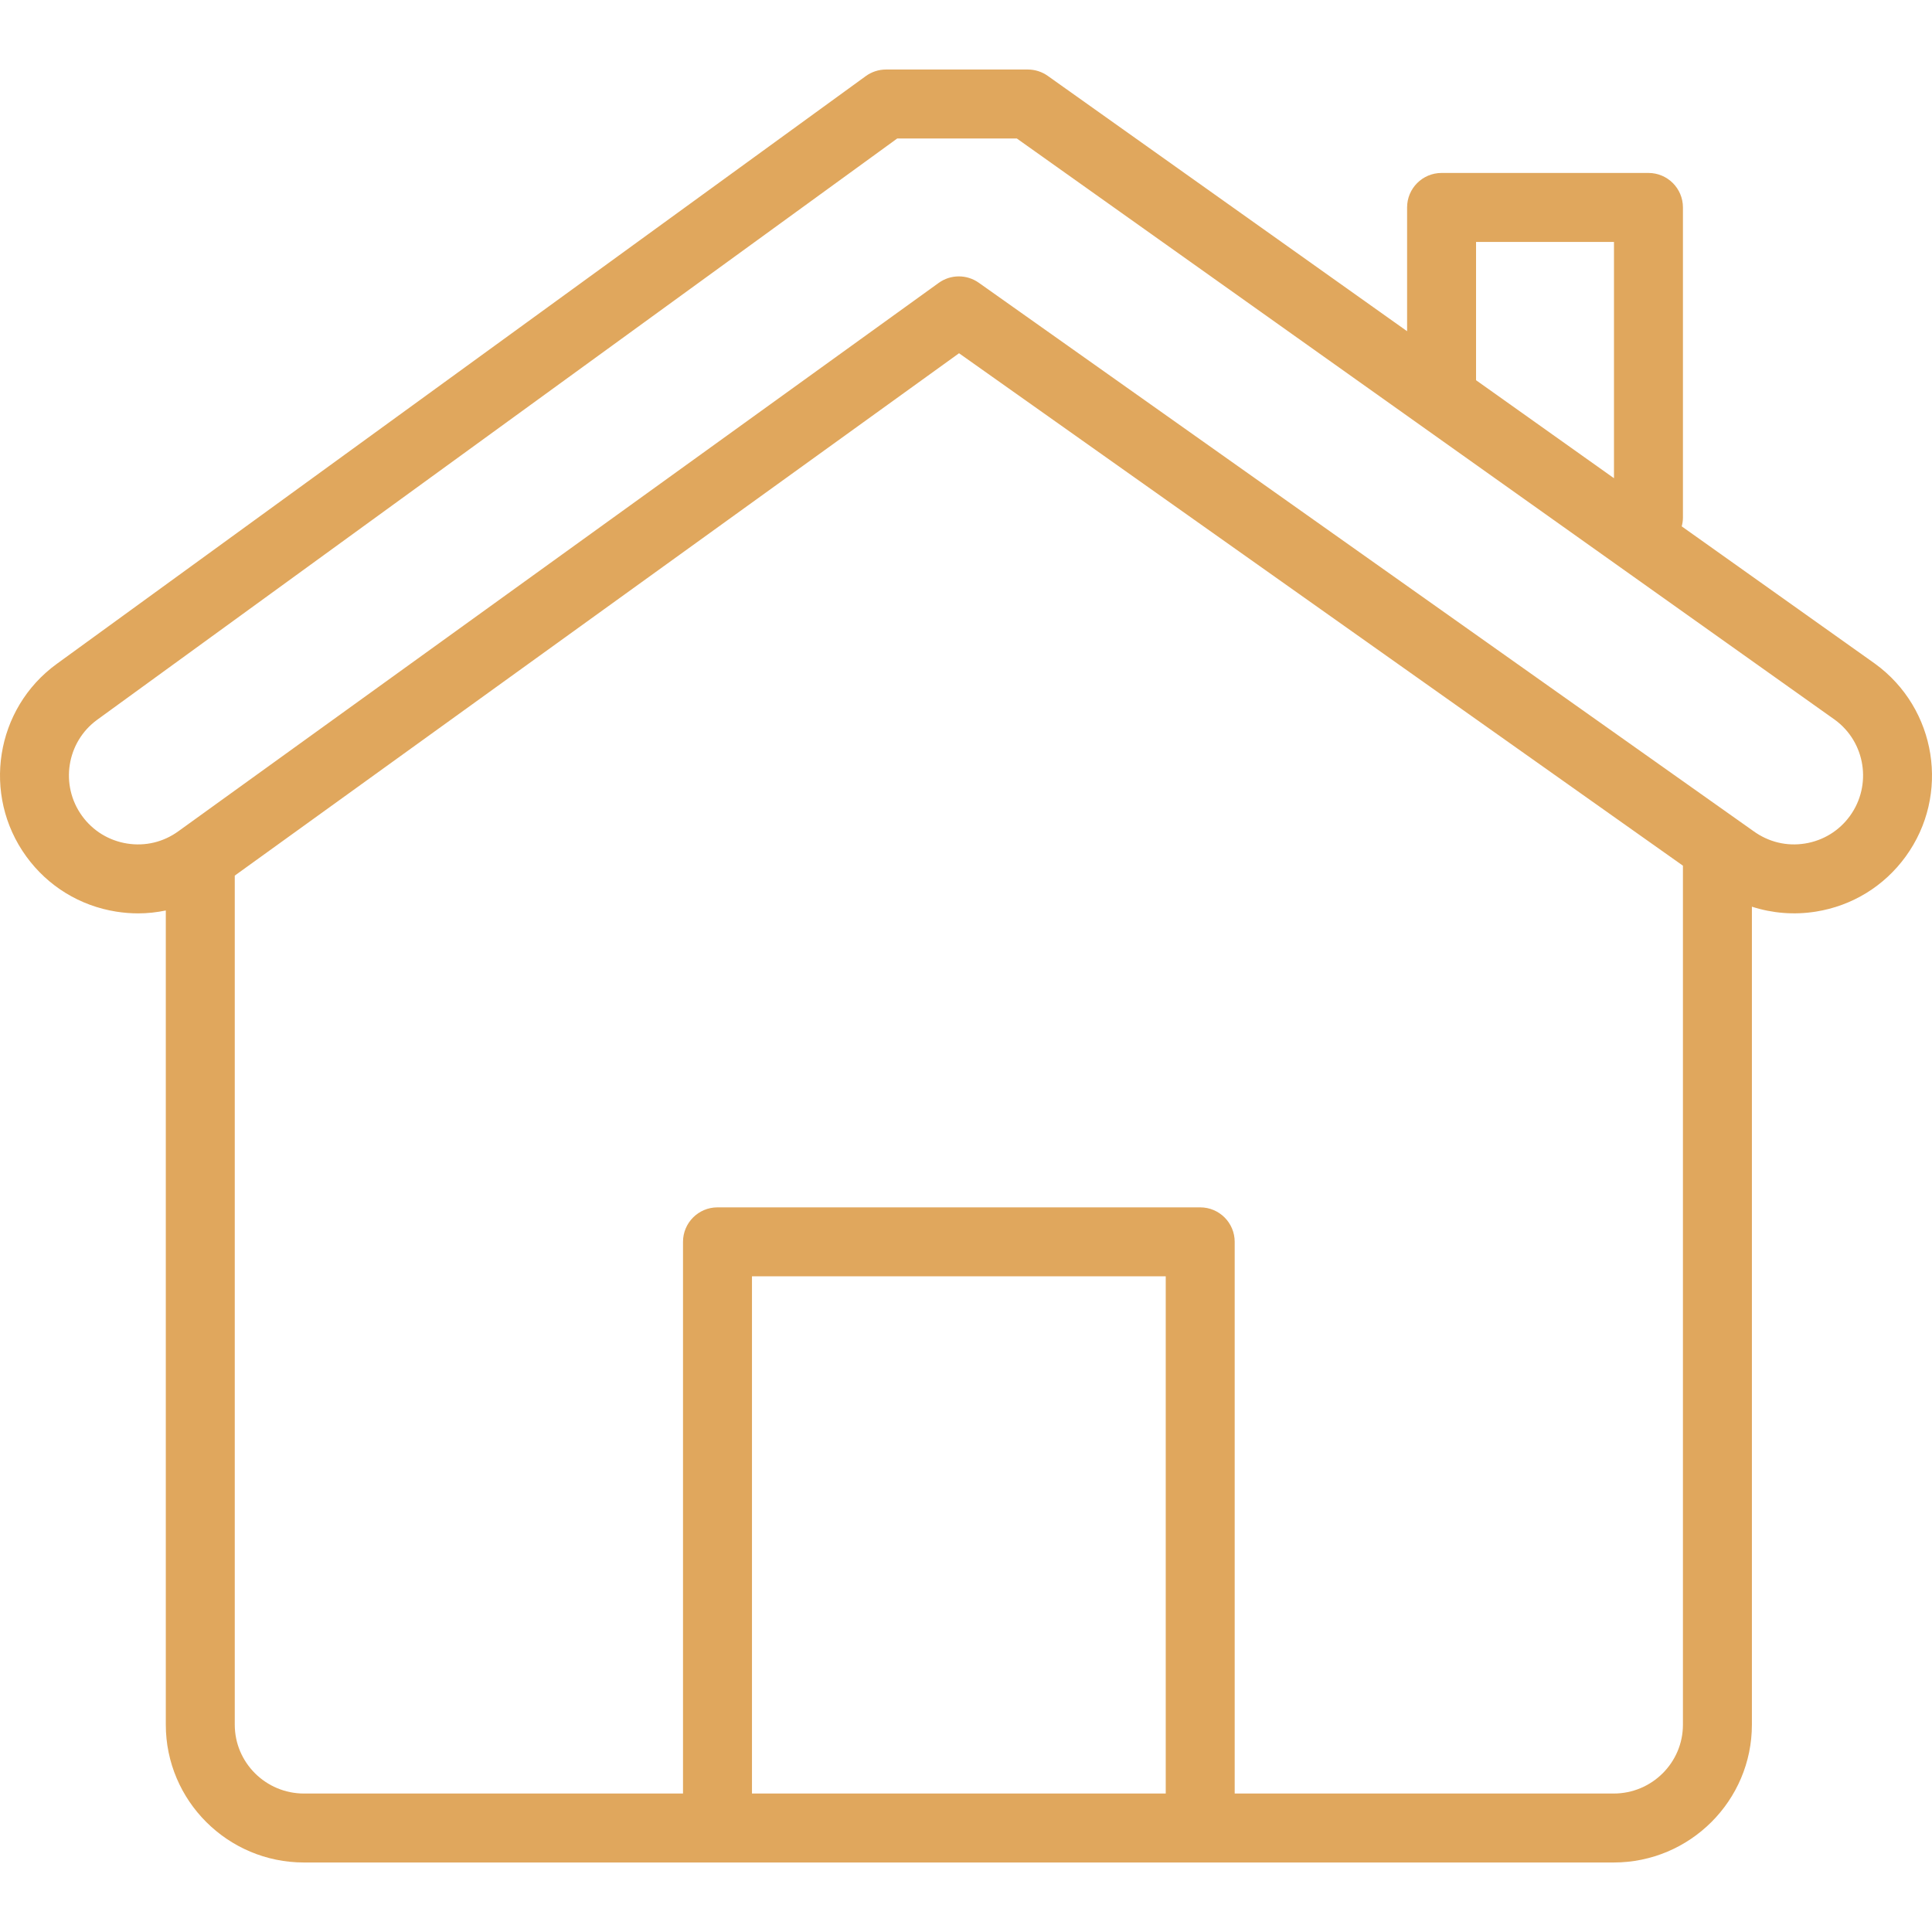
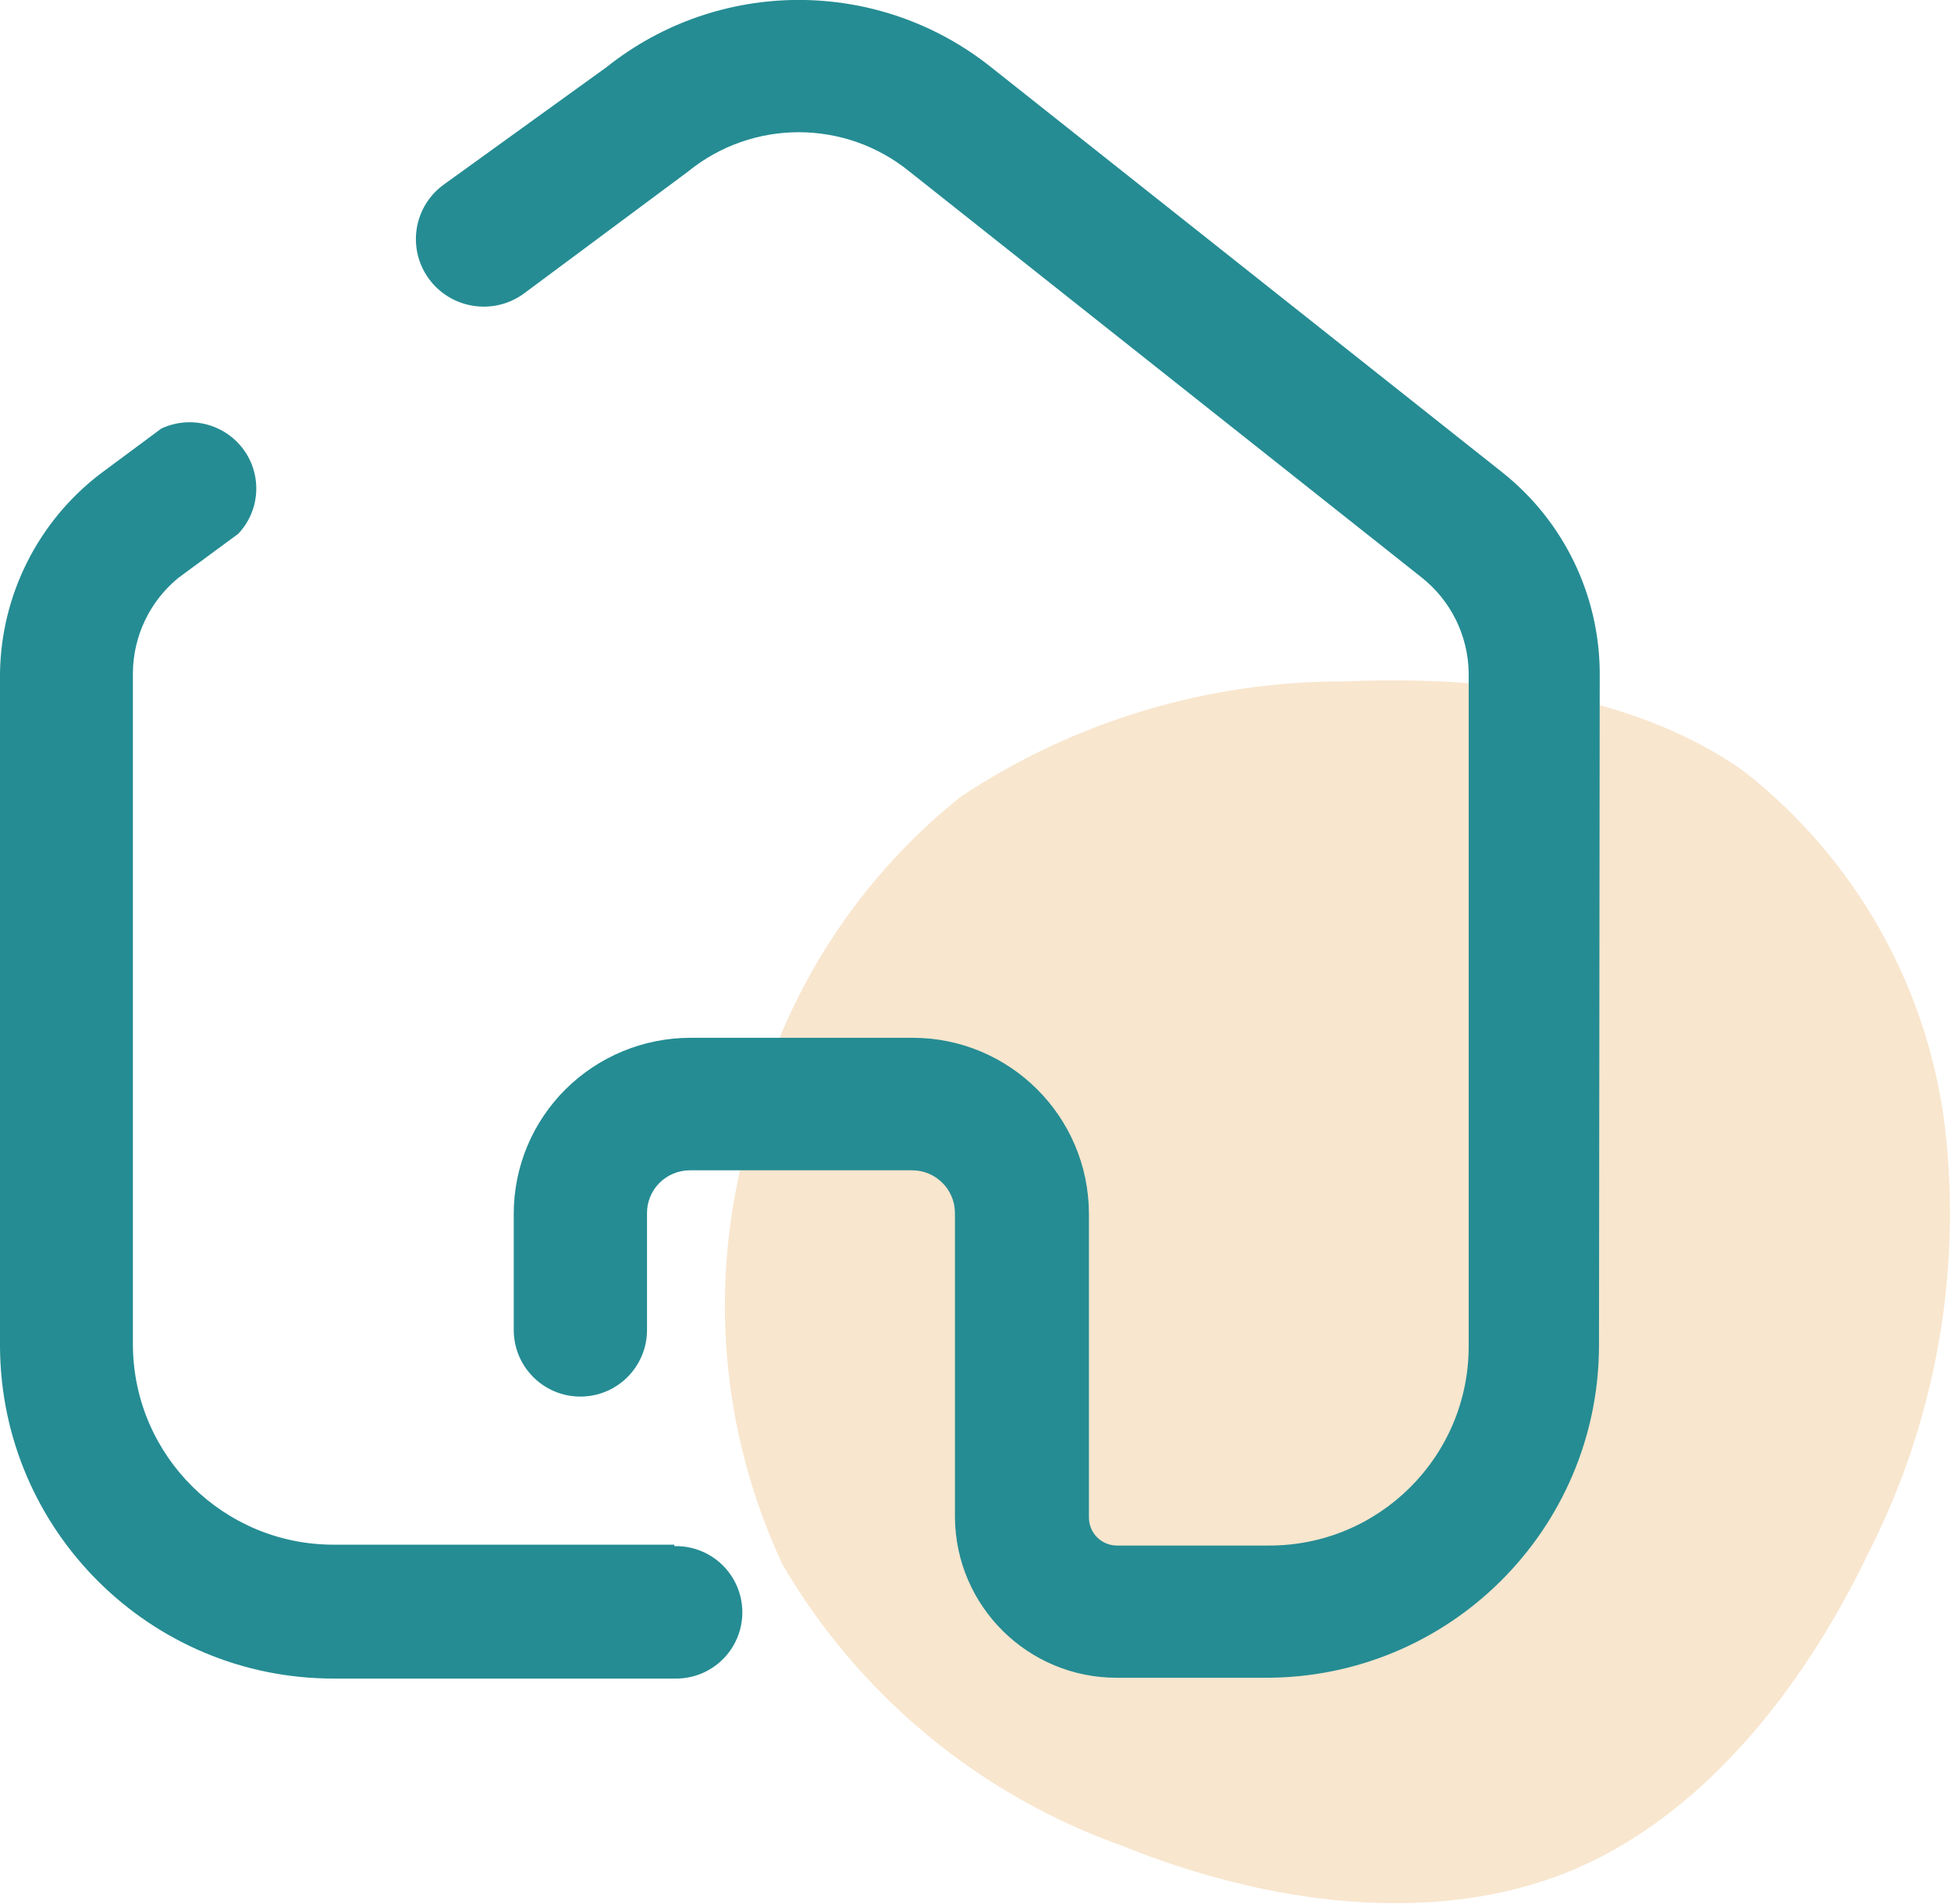
- <svg xmlns="http://www.w3.org/2000/svg" version="1.1" width="512" height="512" x="0" y="0" viewBox="0 0 512 512" style="enable-background:new 0 0 512 512" xml:space="preserve" class="">
-   <g>
-     <g>
-       <g>
-         <path d="M496.897,175.89l-51.223-36.399c0.189-0.733,0.322-1.488,0.322-2.28V54.972c0-5.046-4.091-9.138-9.138-9.138h-54.826    c-5.046,0-9.138,4.091-9.138,9.138v32.802l-95.221-67.663c-1.546-1.098-3.395-1.689-5.293-1.689h-37.569    c-1.93,0-3.81,0.611-5.371,1.745L15.03,175.946c-16.288,11.835-19.904,34.728-8.058,51.035c5.73,7.886,14.192,13.075,23.828,14.61    c1.951,0.31,3.901,0.464,5.837,0.464c2.47,0,4.911-0.276,7.303-0.768v215.773c0,20.136,16.425,36.519,36.614,36.519h109.588    h127.927h109.588c20.189,0,36.614-16.384,36.614-36.519V240.281c5.396,1.741,11.161,2.226,16.935,1.309    c9.636-1.535,18.098-6.724,23.828-14.612C516.878,210.673,513.264,187.78,496.897,175.89z M391.17,100.66V64.11h36.55v62.623    l-36.56-25.98C391.16,100.722,391.17,100.692,391.17,100.66z M308.931,475.303H199.28V338.239h109.651V475.303z M445.995,457.059    c0,10.059-8.226,18.244-18.339,18.244h-100.45V329.101c0-5.046-4.091-9.138-9.138-9.138H190.142c-5.046,0-9.138,4.091-9.138,9.138    v146.202H80.554c-10.113,0-18.339-8.185-18.339-18.244V232.043L254.154,93.615l191.841,135.799V457.059z M490.247,216.239    c-2.863,3.942-7.096,6.536-11.918,7.304c-4.819,0.776-9.642-0.381-13.671-3.308L259.384,74.928    c-3.19-2.258-7.459-2.242-10.624,0.047L47.255,220.3c-3.936,2.86-8.754,4.016-13.578,3.244c-4.822-0.767-9.055-3.362-11.92-7.304    c-5.923-8.154-4.122-19.596,4.014-25.508L237.781,36.697h31.684l216.769,154.035C494.369,196.643,496.17,208.086,490.247,216.239z    " fill="#e0a75d" data-original="#000000" style="" />
-       </g>
+ <svg xmlns="http://www.w3.org/2000/svg" width="43" height="41.953" viewBox="0 0 43 41.953">
+   <g id="Panel-home" transform="translate(-1773 -331)">
+     <g id="Group_335" data-name="Group 335" transform="translate(70 28)">
+       <path id="blob_1_" data-name="blob (1)" d="M-57.279-70.451A11.794,11.794,0,0,1-52.835-62.6a16.505,16.505,0,0,1-1.7,9.414c-1.459,3.036-3.715,5.852-6.649,7.022s-6.564.712-9.787-.594a14.166,14.166,0,0,1-7.48-6.191,13.453,13.453,0,0,1-.78-9.329,13.3,13.3,0,0,1,4.7-7.6,15.2,15.2,0,0,1,8.464-2.544C-62.944-72.554-59.687-72.147-57.279-70.451Z" transform="translate(1798.702 390.442)" fill="#f8e6ce" />
+       <path id="Home" d="M35.621,12.424A5.679,5.679,0,0,1,37.758,16.8l-.016,14.871a7.336,7.336,0,0,1-7.358,7.314H27.12a3.563,3.563,0,0,1-3.573-3.535V28.738A.943.943,0,0,0,22.6,27.8H17.706a.949.949,0,0,0-.675.281.939.939,0,0,0-.271.676v2.562a1.468,1.468,0,0,1-2.937,0V28.755a3.864,3.864,0,0,1,1.142-2.741,3.911,3.911,0,0,1,2.757-1.135h4.895A3.887,3.887,0,0,1,26.5,28.755v6.7a.618.618,0,0,0,.62.616h3.345A4.392,4.392,0,0,0,34.87,31.69V16.835a2.735,2.735,0,0,0-1.044-2.108L22.552,5.791a3.869,3.869,0,0,0-4.895,0L14.035,8.483a1.5,1.5,0,0,1-2.088-.341,1.482,1.482,0,0,1,.343-2.076l3.573-2.578a6.8,6.8,0,0,1,8.484,0ZM9.858,36.052h7.505v.032a1.46,1.46,0,1,1,0,2.919H9.858A7.353,7.353,0,0,1,2.5,31.69V16.835a5.632,5.632,0,0,1,2.2-4.379l1.354-1.005a1.474,1.474,0,0,1,1.814.462,1.453,1.453,0,0,1-.117,1.857l-1.322.973a2.734,2.734,0,0,0-1,2.092V31.674A4.425,4.425,0,0,0,9.858,36.052Z" transform="translate(1700.5 300.996)" fill="#258c93" fill-rule="evenodd" />
    </g>
-     <g>
- </g>
-     <g>
- </g>
-     <g>
- </g>
-     <g>
- </g>
-     <g>
- </g>
-     <g>
- </g>
-     <g>
- </g>
-     <g>
- </g>
-     <g>
- </g>
-     <g>
- </g>
-     <g>
- </g>
-     <g>
- </g>
-     <g>
- </g>
-     <g>
- </g>
-     <g>
- </g>
  </g>
</svg>
